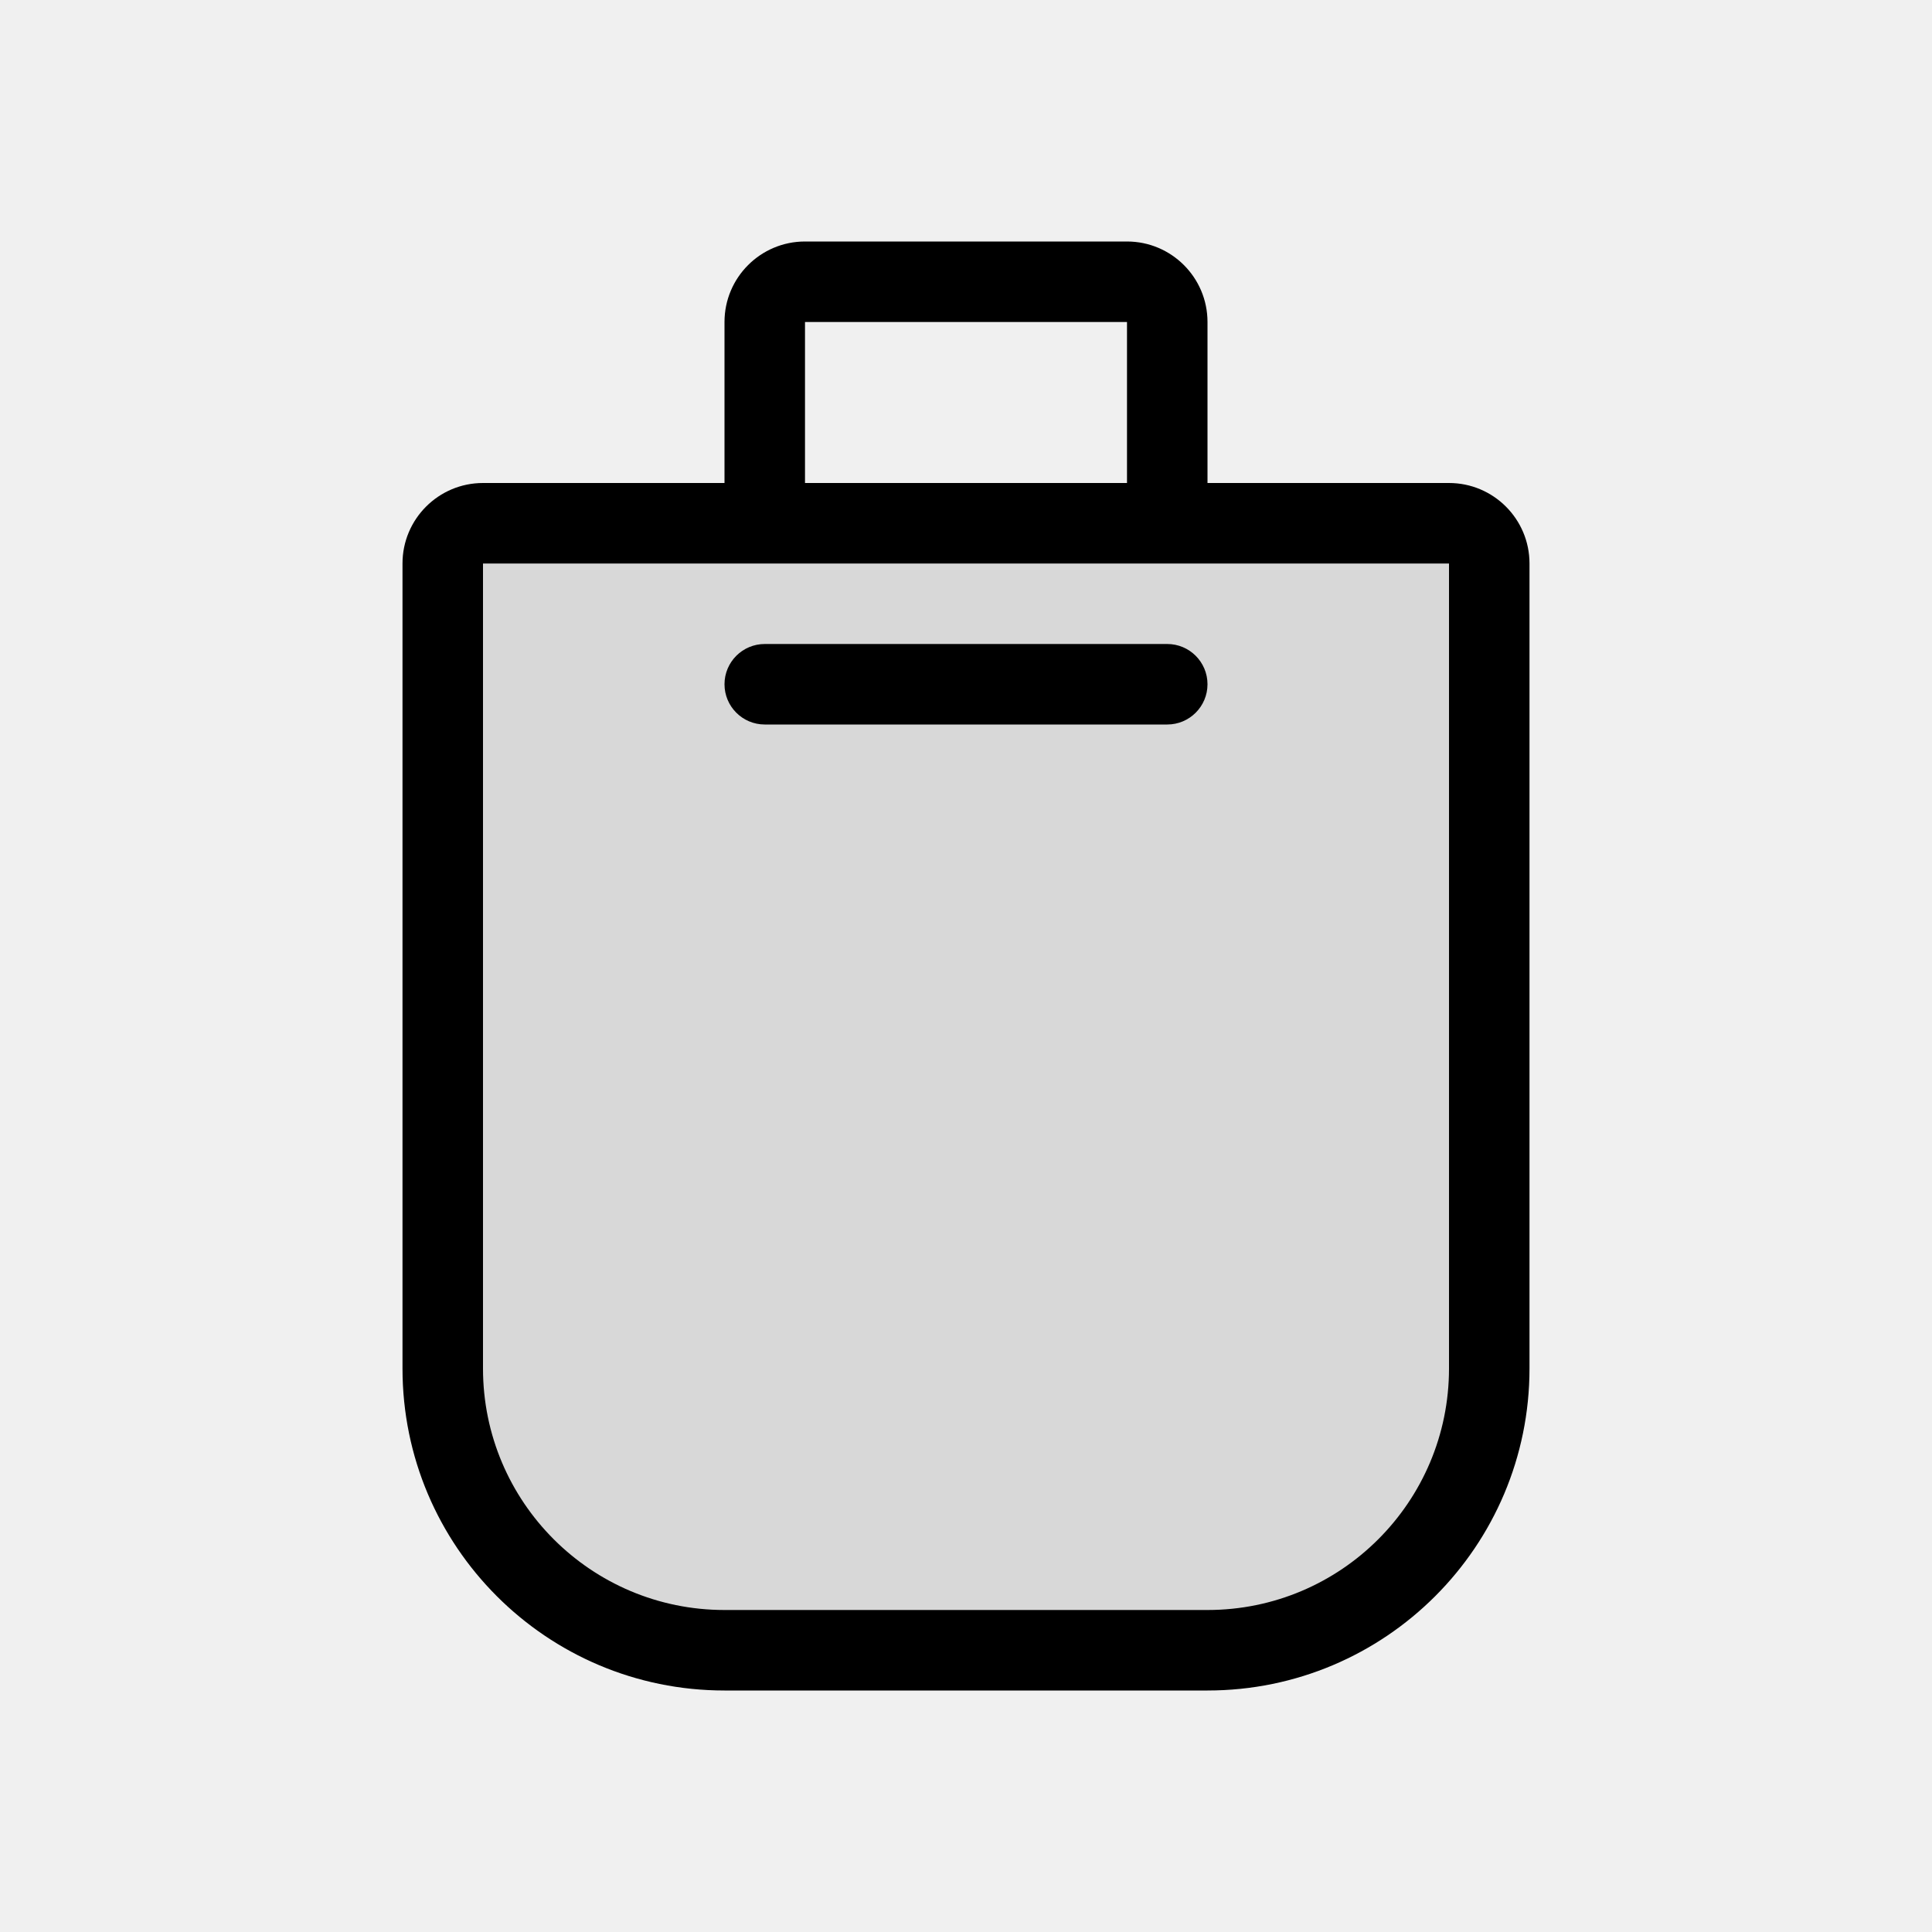
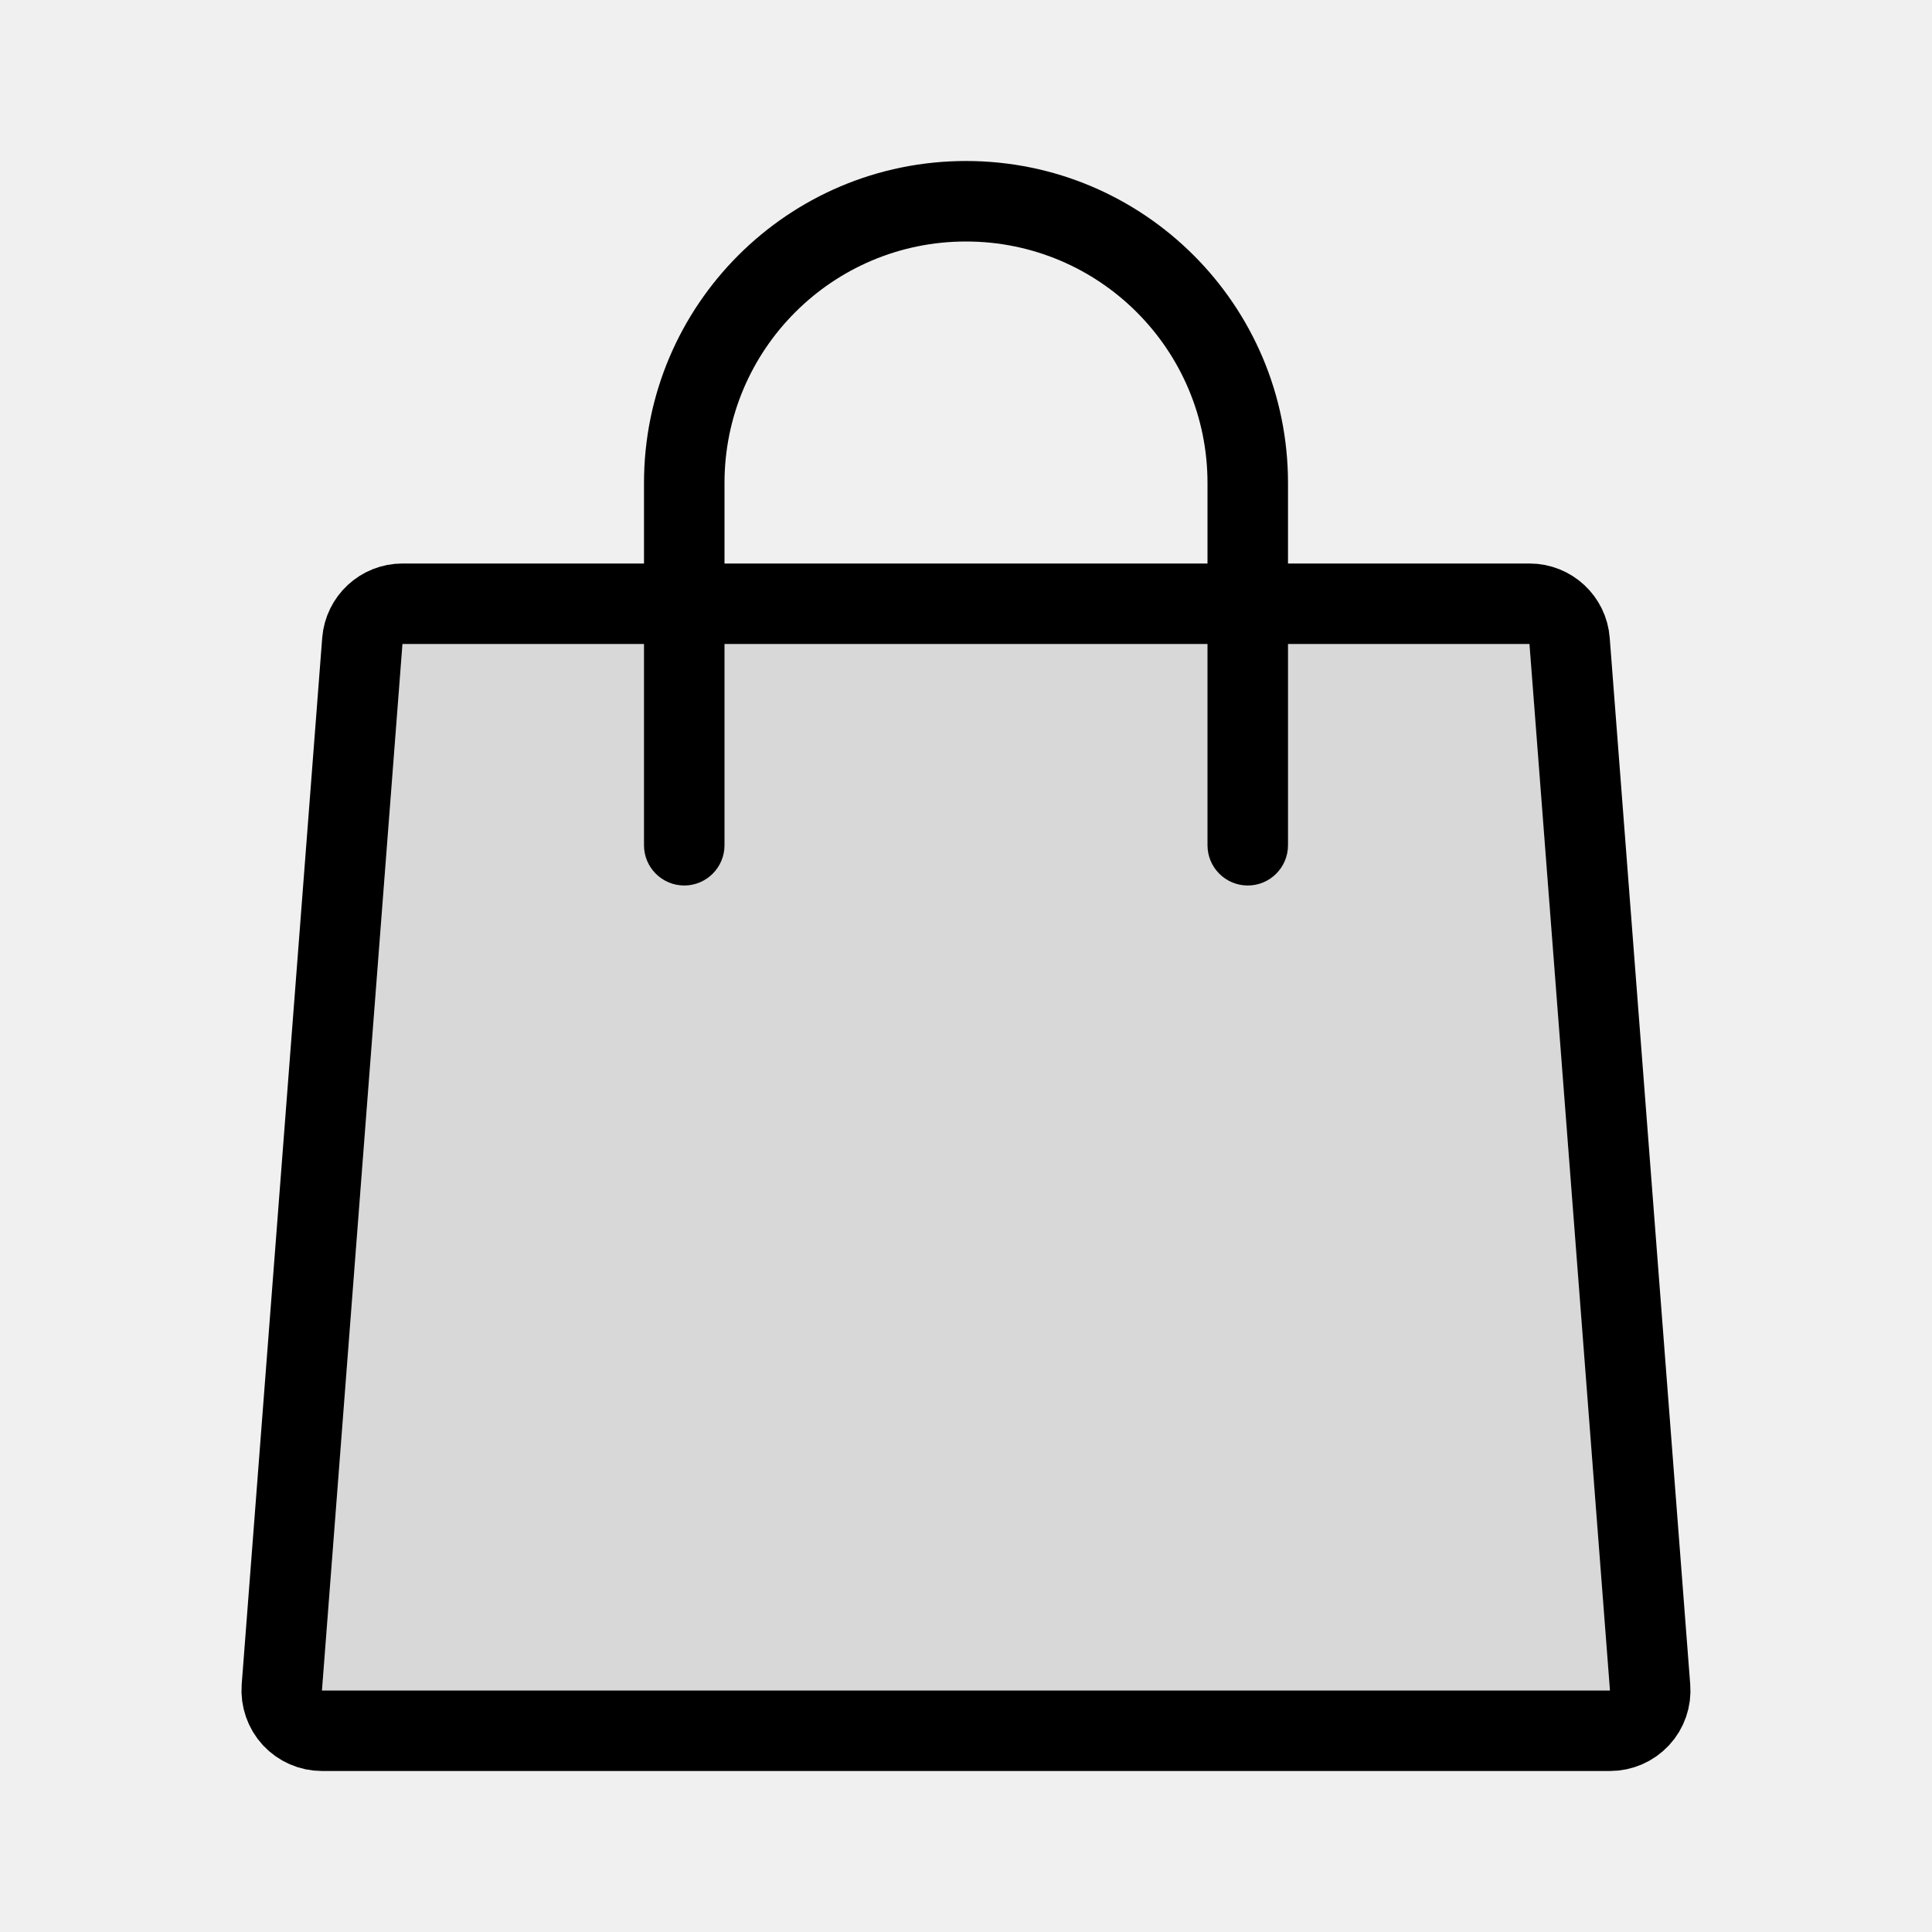
<svg xmlns="http://www.w3.org/2000/svg" width="24" height="24" viewBox="0 0 24 24" fill="none">
-   <g clip-path="url(#clip0)">
-     <path fill-rule="evenodd" clip-rule="evenodd" d="M9 4V6H6C5.448 6 5 6.448 5 7V17C5 19.209 6.791 21 9 21H15C17.209 21 19 19.209 19 17V7C19 6.448 18.552 6 18 6H15V4C15 3.448 14.552 3 14 3H10C9.448 3 9 3.448 9 4ZM14 6V5V4H13H11H10V5V6H11H13H14ZM6 8V7H7H10H14H17H18V8V17C18 18.657 16.657 20 15 20H9C7.343 20 6 18.657 6 17V8ZM9 8.5C9 8.224 9.224 8 9.5 8H14.5C14.776 8 15 8.224 15 8.5C15 8.776 14.776 9 14.5 9H9.5C9.224 9 9 8.776 9 8.5Z" fill="black" />
-     <path d="M5.5 6.5H18.5V17.5C18.5 19.157 17.157 20.5 15.5 20.5H8.5C6.843 20.5 5.5 19.157 5.5 17.5V6.5Z" fill="black" fill-opacity="0.1" />
-   </g>
-   <defs>
-     <clipPath id="clip0">
-       <rect width="24" height="24" fill="white" />
-     </clipPath>
-   </defs>
+   <path d="M5 8L4 21H20L19 8H5Z" fill="black" fill-opacity="0.1" />
+   <path d="M5 7.5C4.739 7.5 4.522 7.701 4.501 7.962L3.501 20.962C3.491 21.101 3.539 21.238 3.633 21.34C3.728 21.442 3.861 21.5 4 21.5H20C20.139 21.5 20.272 21.442 20.367 21.34C20.462 21.238 20.509 21.101 20.498 20.962L19.498 7.962C19.479 7.701 19.261 7.5 19 7.5H5Z" stroke="black" stroke-linejoin="round" />
+   <path fill-rule="evenodd" clip-rule="evenodd" d="M8.5 11C8.776 11 9 10.776 9 10.5V8.646V6C9 4.343 10.343 3 12 3C13.657 3 15 4.343 15 6V8.646V10.5C15 10.776 15.224 11 15.5 11C15.776 11 16 10.776 16 10.5V6C16 3.791 14.209 2 12 2C9.791 2 8 3.791 8 6V10.5C8 10.776 8.224 11 8.5 11Z" fill="black" />
</svg>
